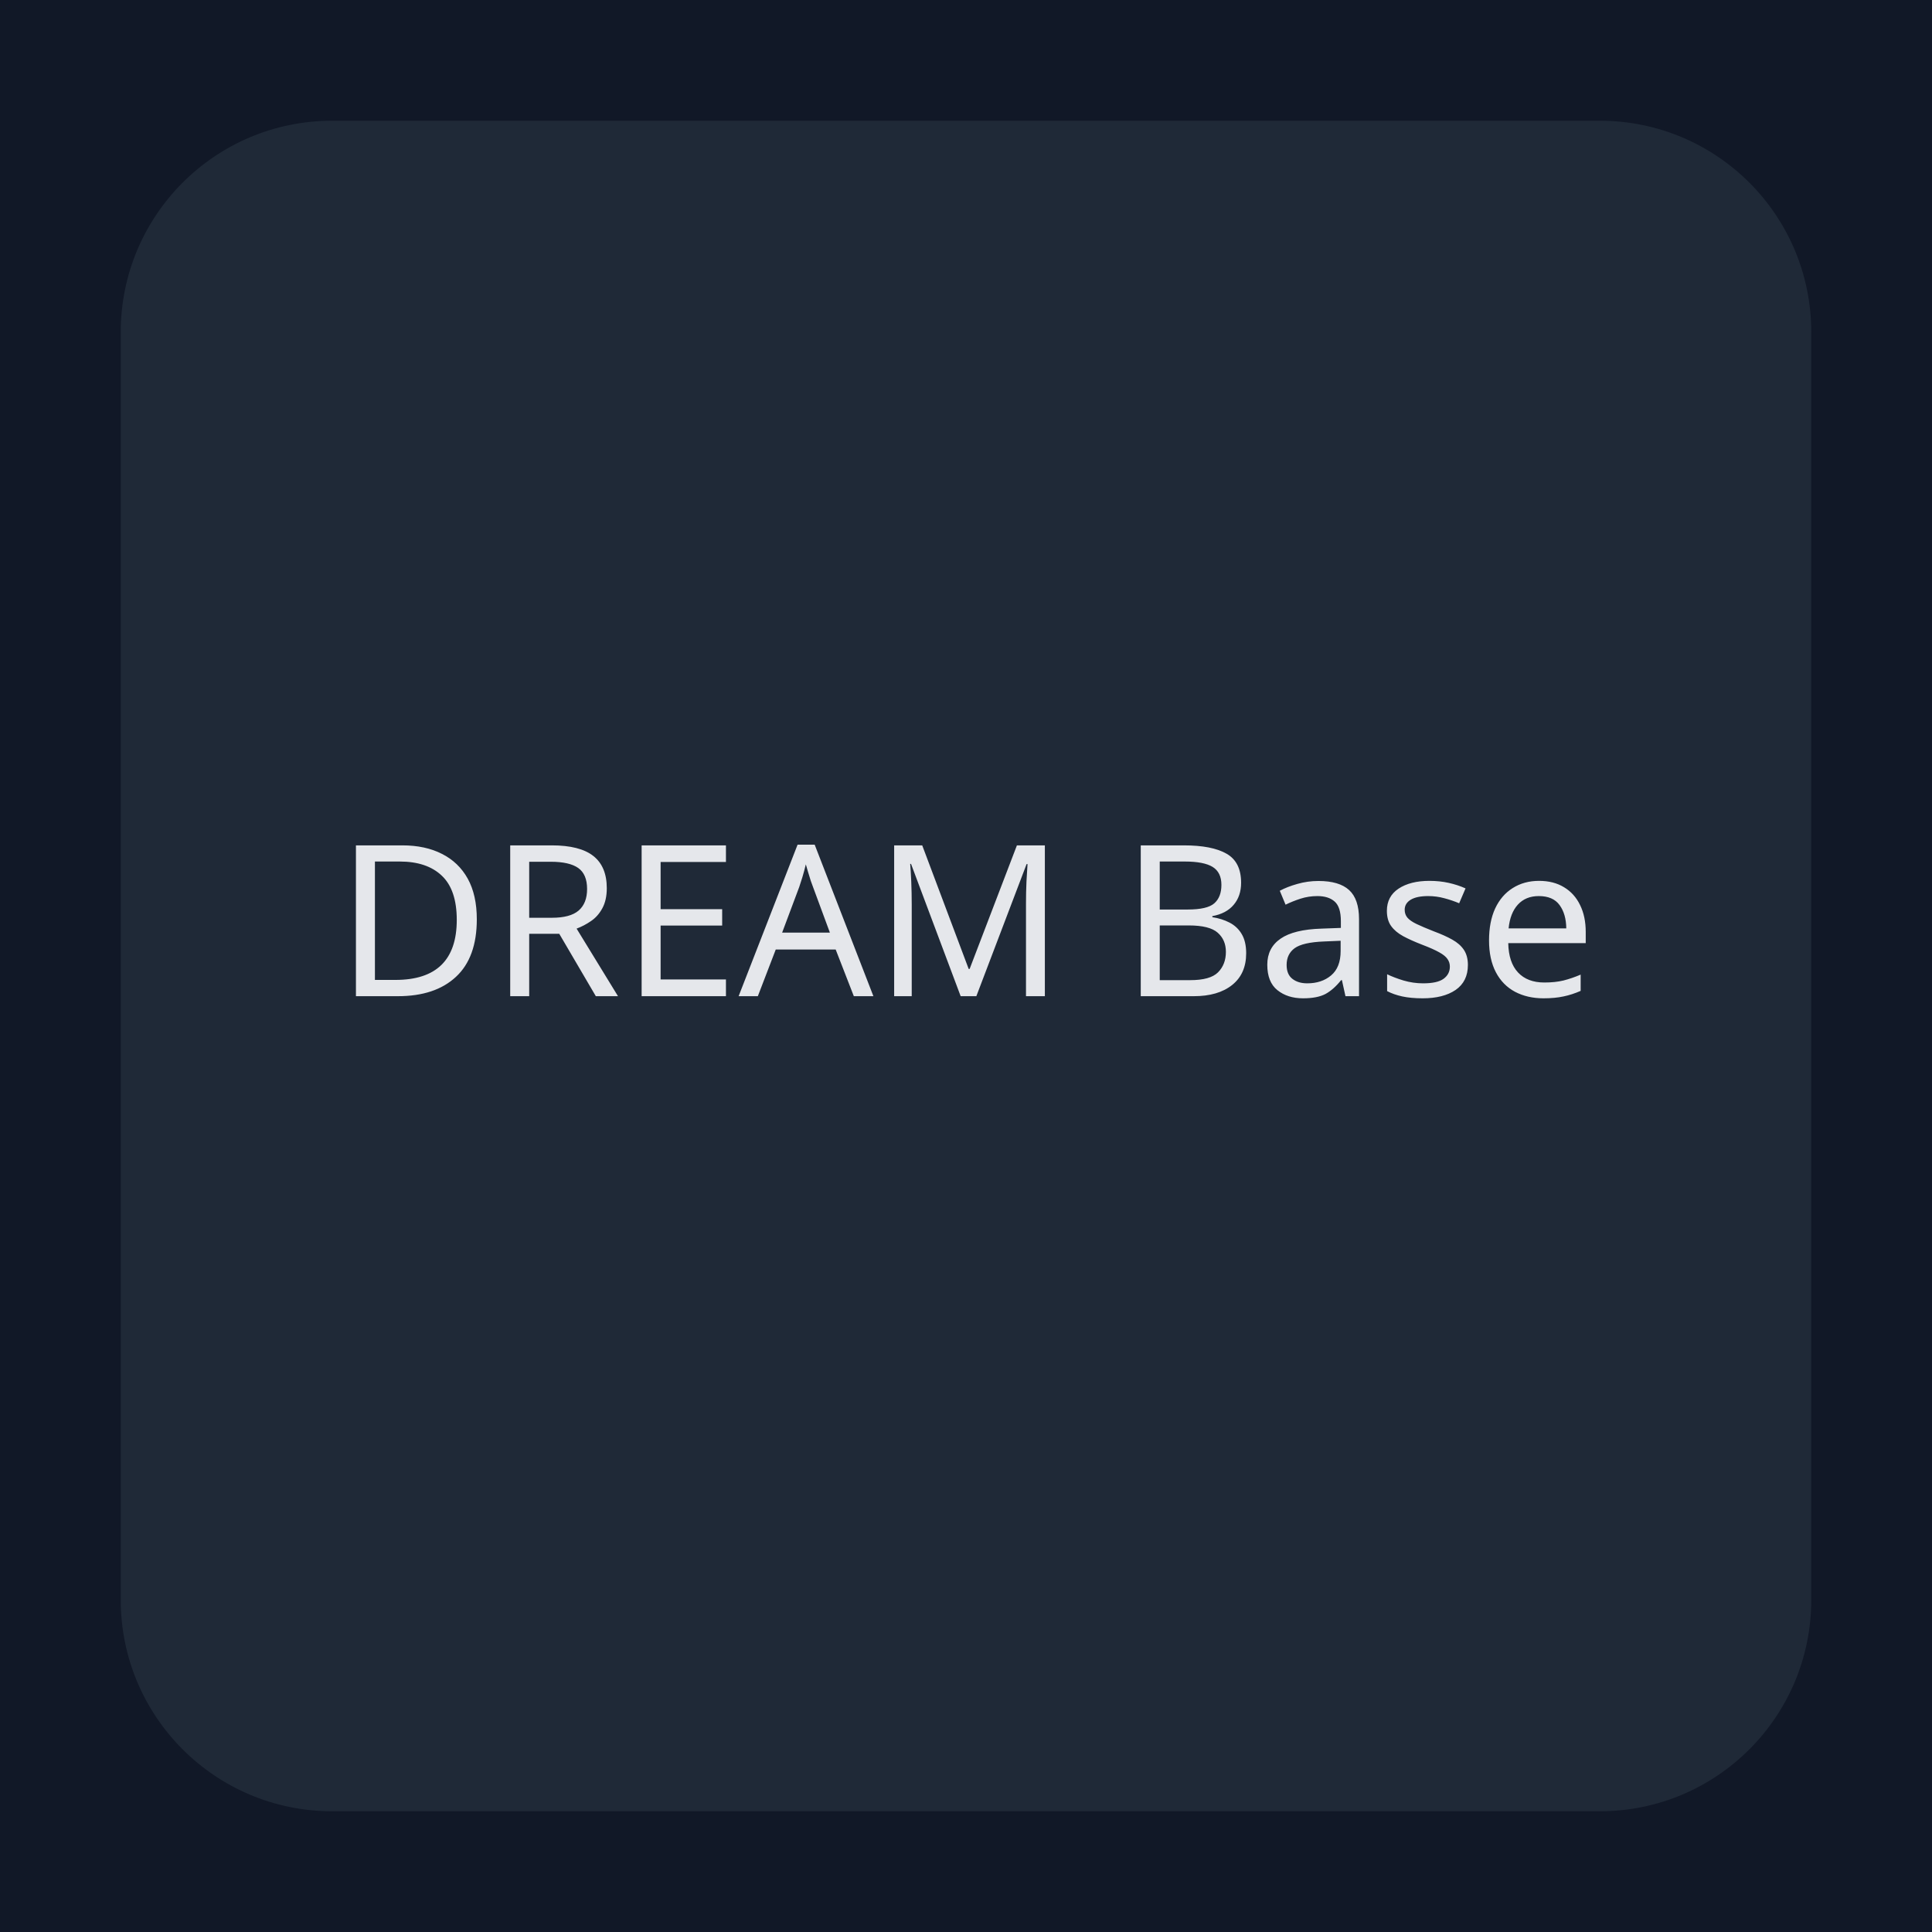
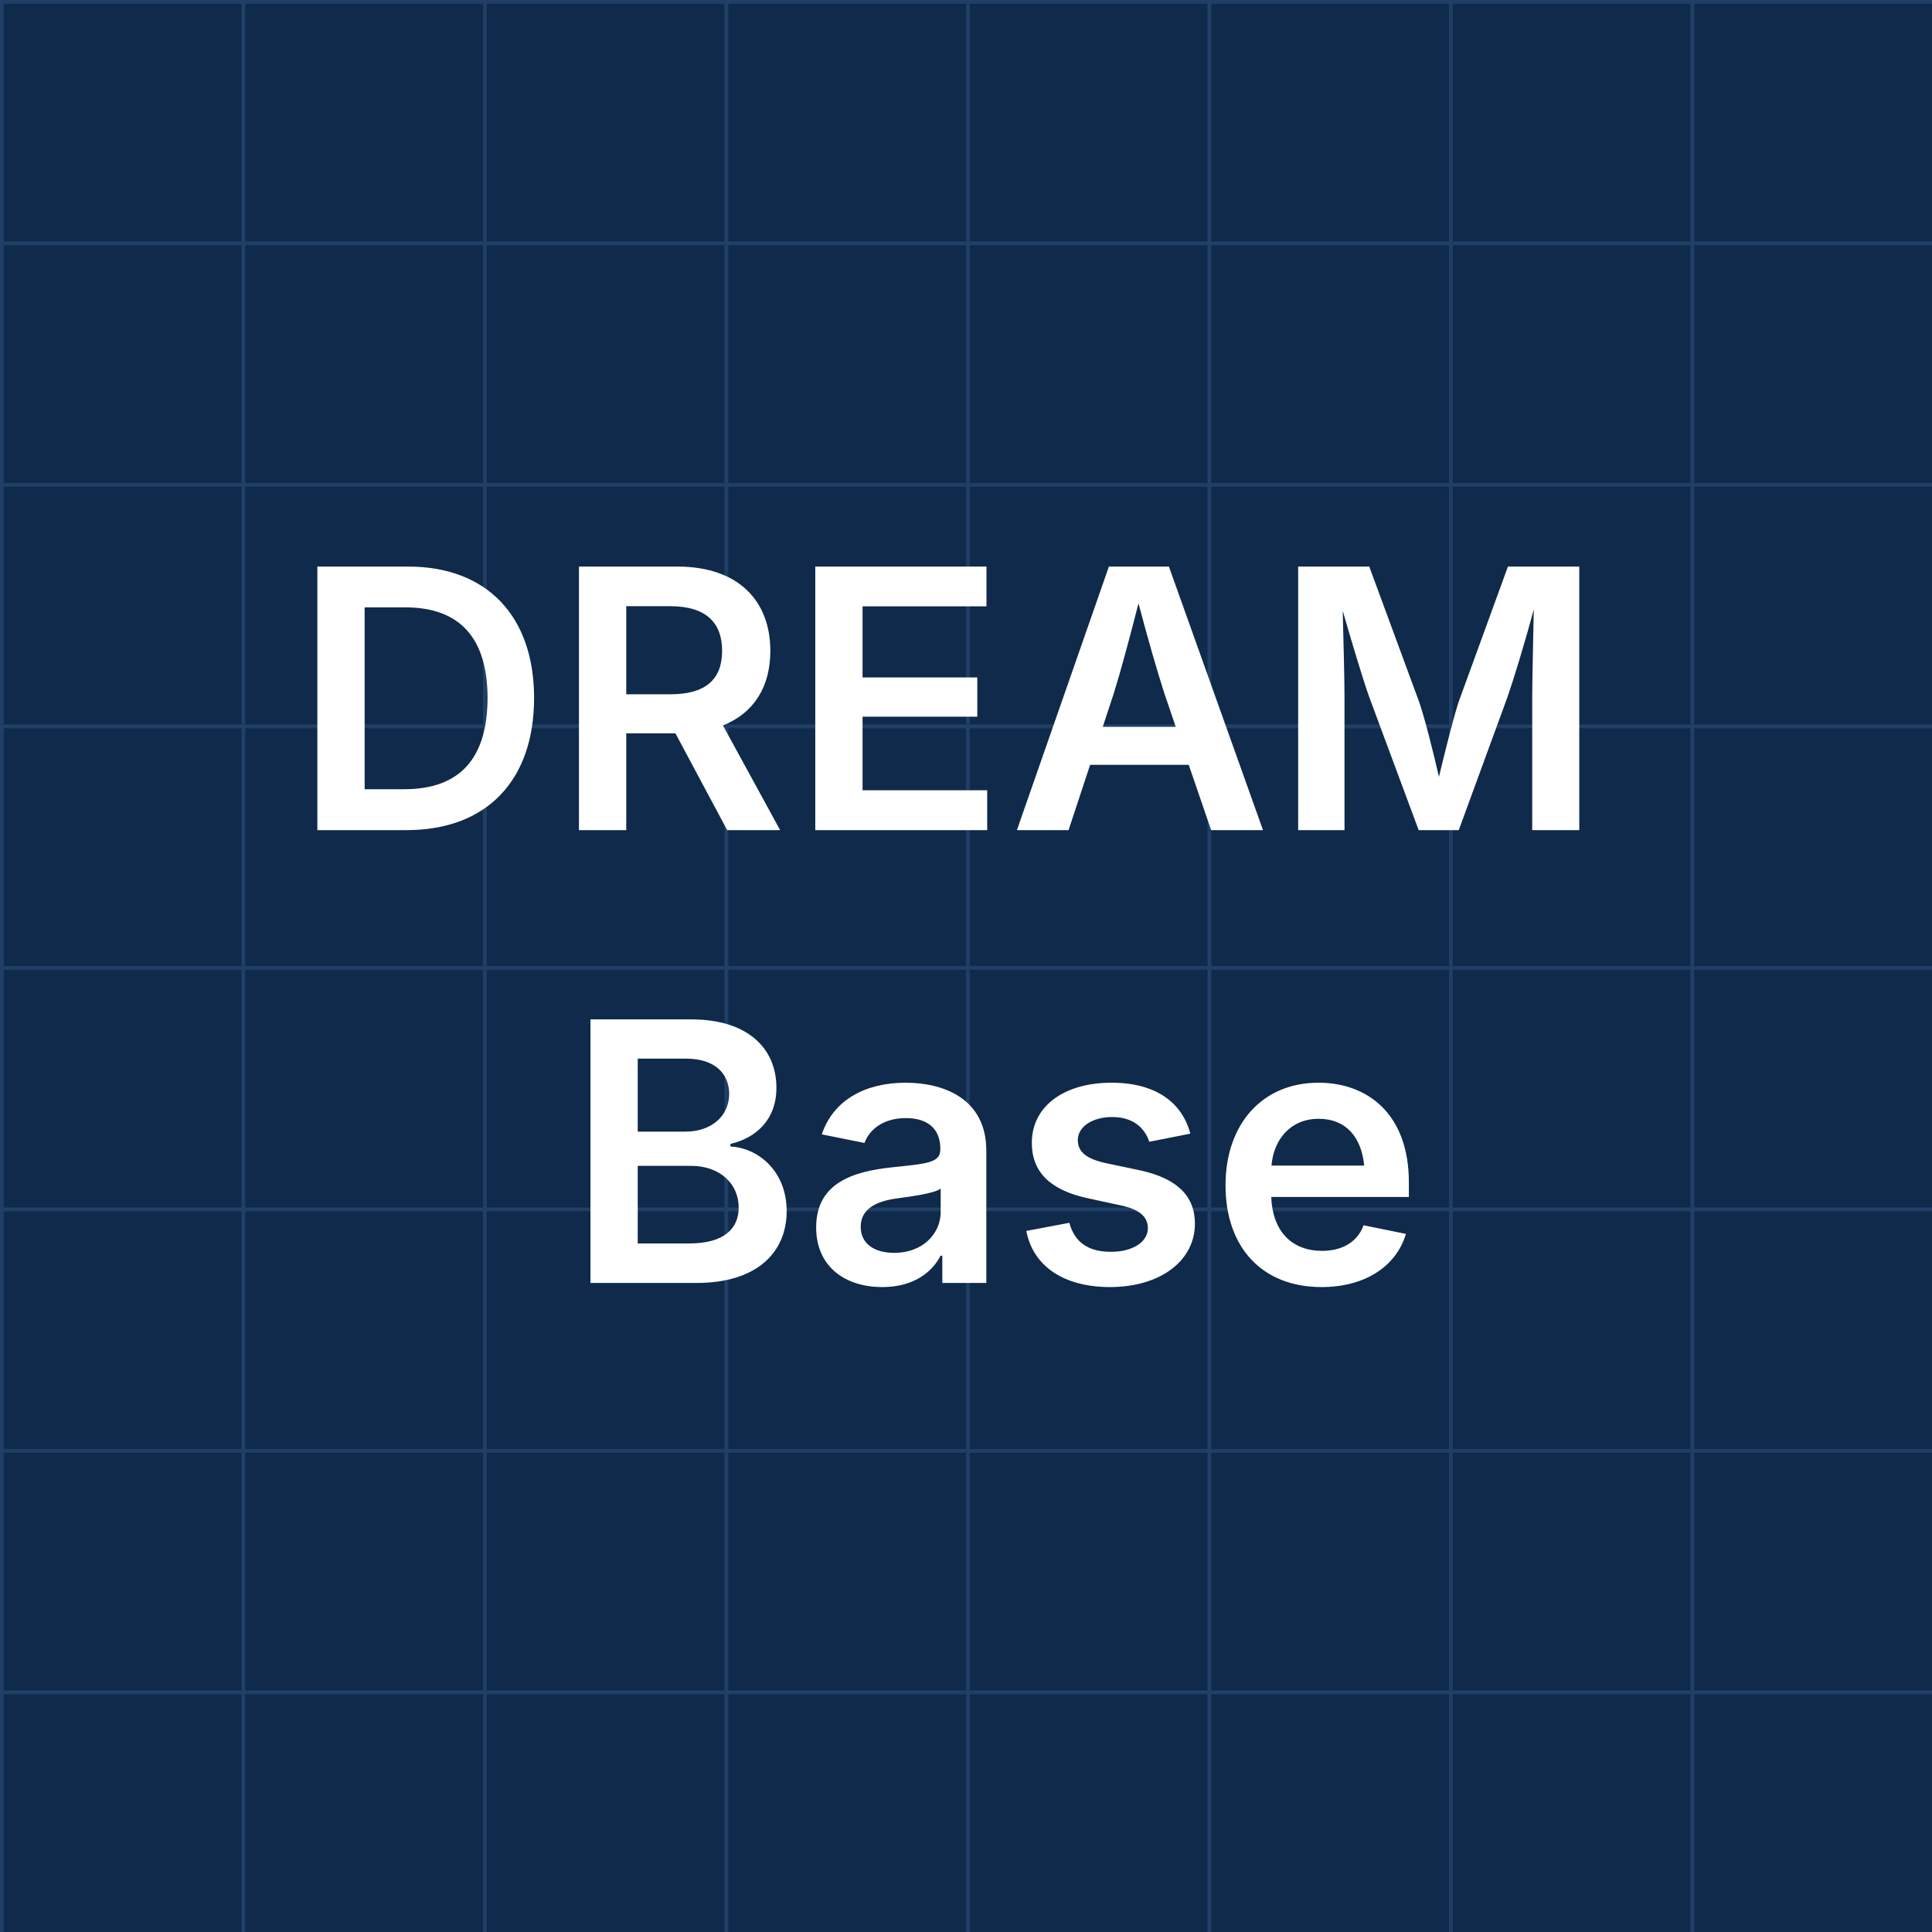
- <svg xmlns="http://www.w3.org/2000/svg" width="256" height="256" viewBox="0 0 256 256">
-   <rect width="256" height="256" fill="#111827" />
-   <rect x="16" y="16" width="224" height="224" rx="28" fill="#1f2937" />
-   <text x="128" y="132" text-anchor="middle" font-family="sans-serif" font-size="28" fill="#e5e7eb">DREAM Base</text>
+ <svg xmlns="http://www.w3.org/2000/svg" xmlns:xlink="http://www.w3.org/1999/xlink" width="256" height="256" viewBox="0 0 256 256" version="1.1" id="svg3">
+   <rect x="0" y="0" width="512" height="512" fill="#0f2a4a" id="rect1" />
+   <defs id="defs1">
+     <pattern xlink:href="#grid" id="pattern15" patternTransform="scale(1)" />
+     <pattern id="grid" width="32" height="32" patternUnits="userSpaceOnUse">
+       <path d="M 32 0 L 0 0 0 32" fill="none" stroke="#1f3f66" stroke-width="1" id="path1" />
+     </pattern>
+   </defs>
+   <rect x="0" y="0" width="512" height="512" fill="url(#grid)" id="rect2" style="fill:url(#pattern15)" />
+   <text x="131.699" y="109.998" text-anchor="middle" font-size="64px" font-family="Inter, Roboto, Helvetica, Arial, sans-serif" font-weight="600" fill="#ffffff" id="text3" style="font-size:48px">
+     <tspan id="tspan9" x="131.699" y="109.998" style="font-size:48px">DREAM</tspan>
+     <tspan x="131.699" y="169.998" style="font-size:48px" id="tspan1">Base</tspan>
+   </text>
</svg>
